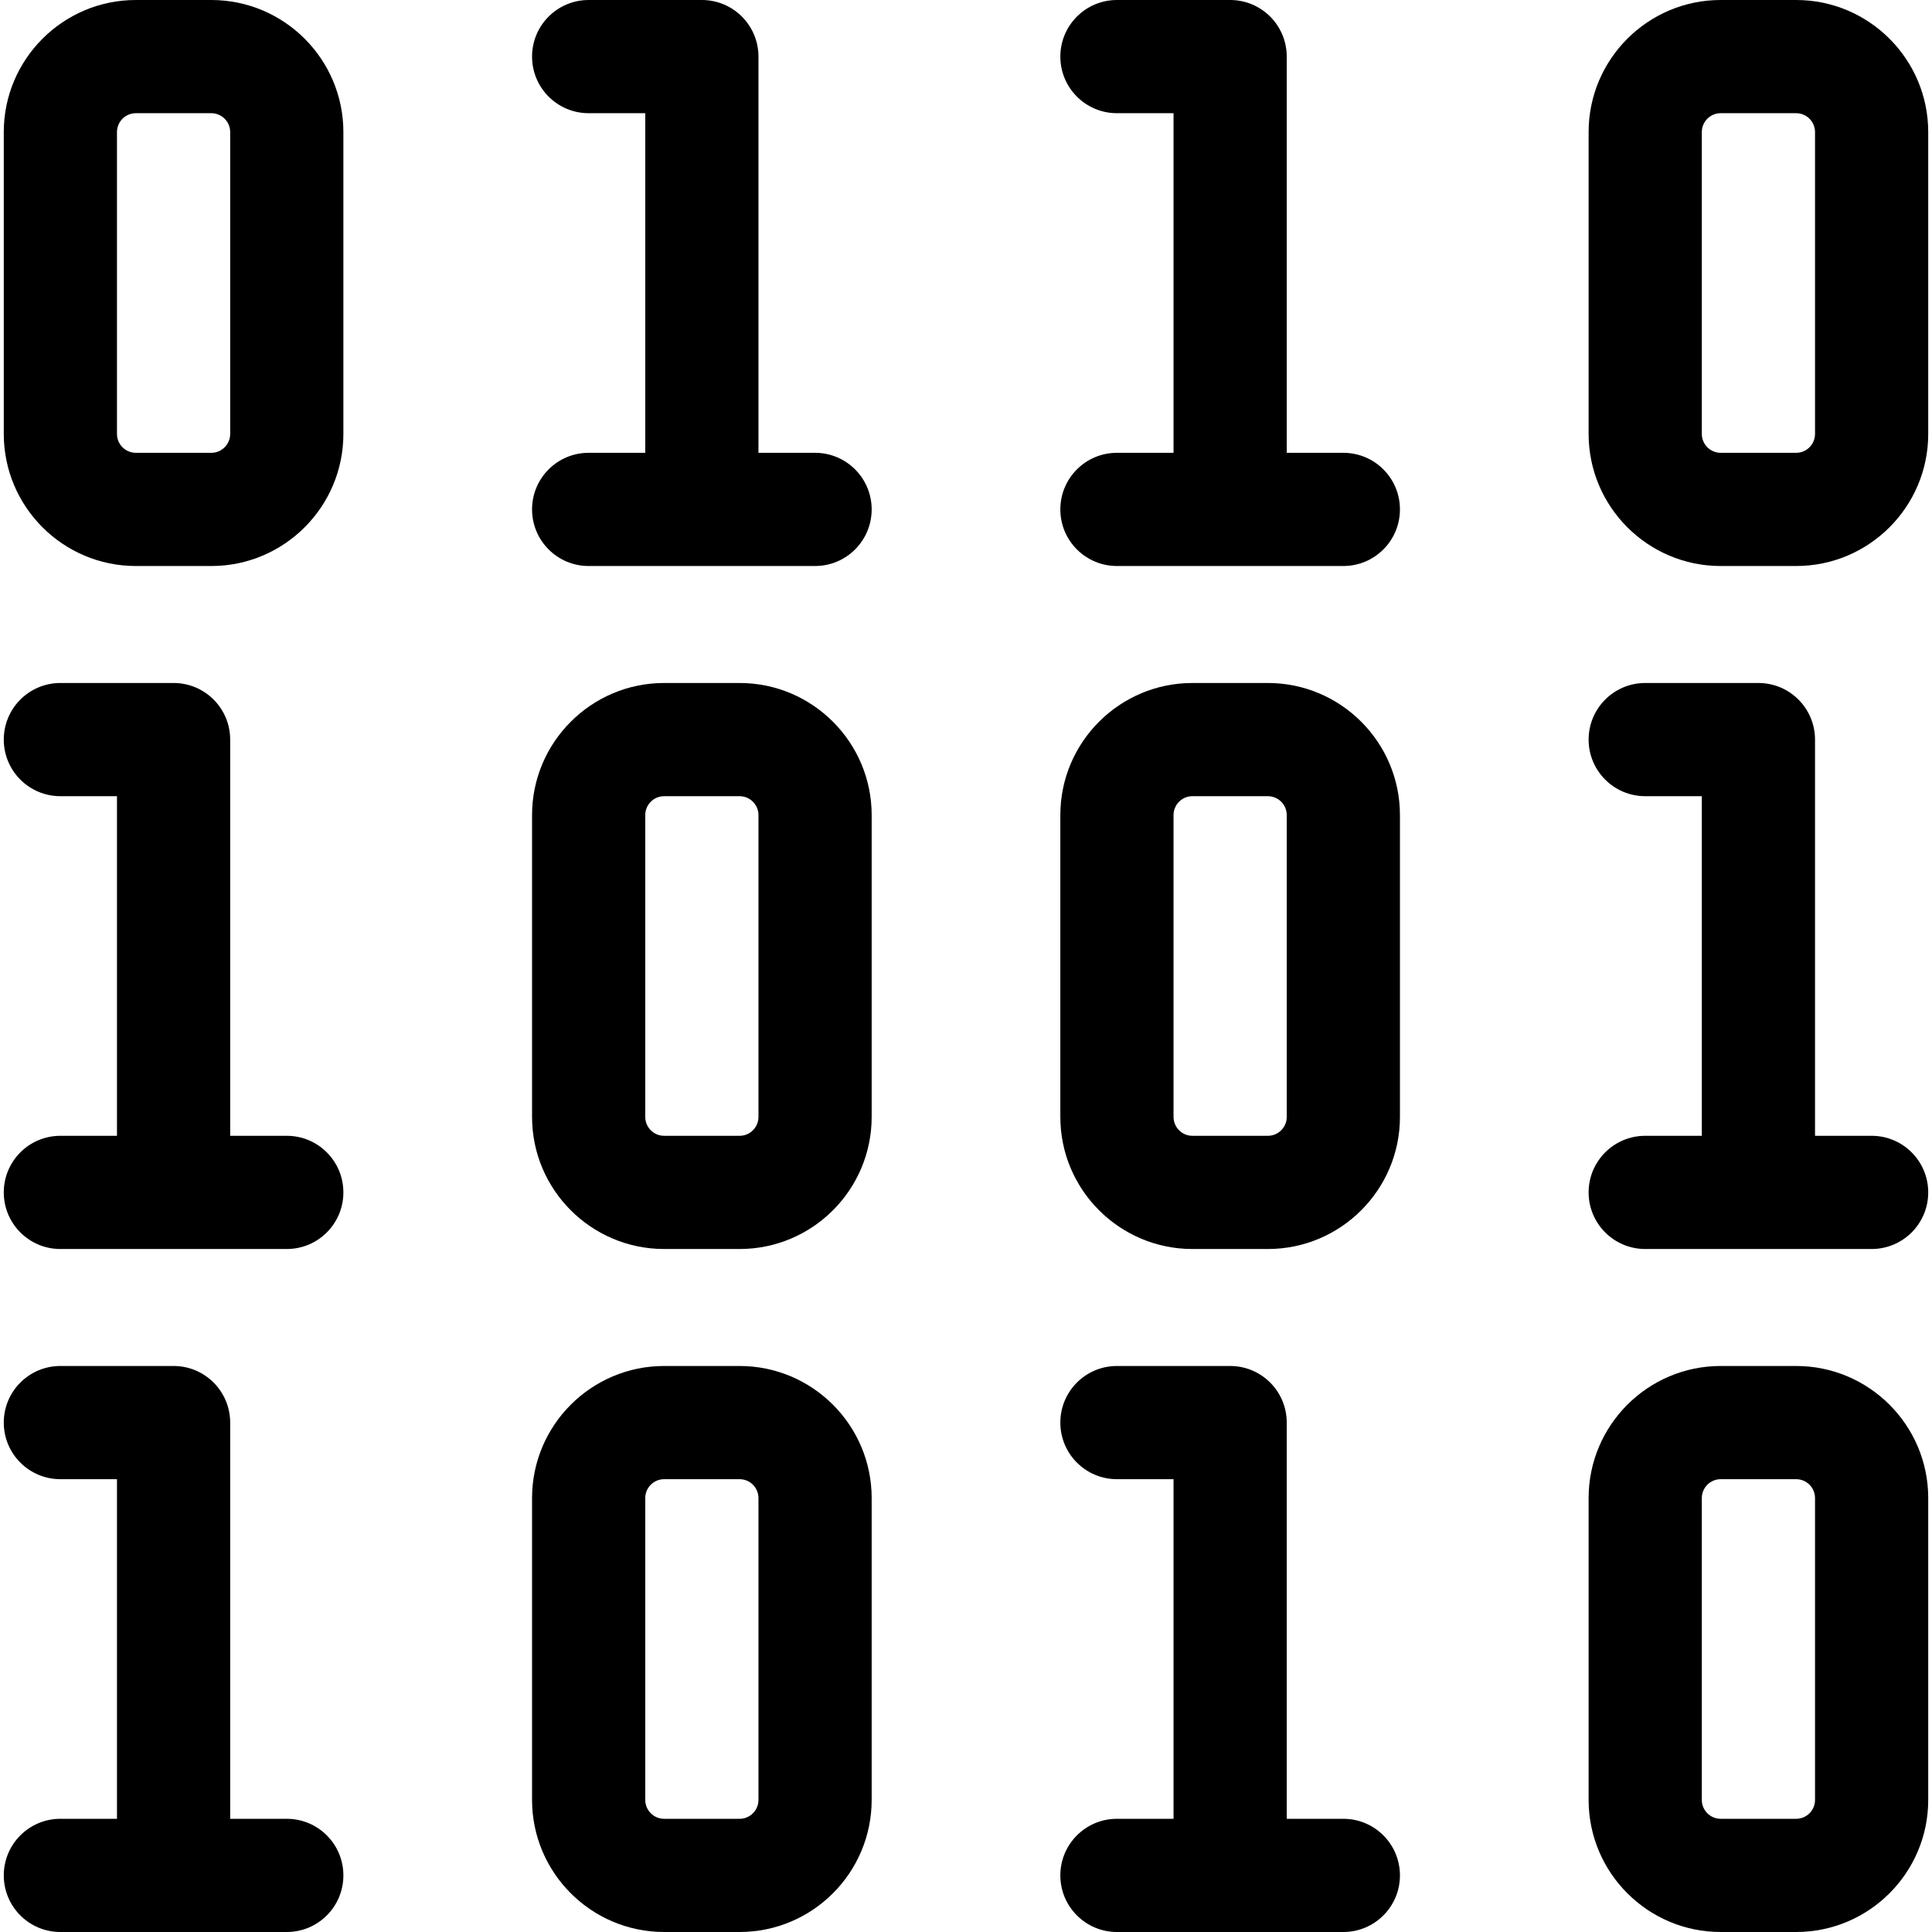
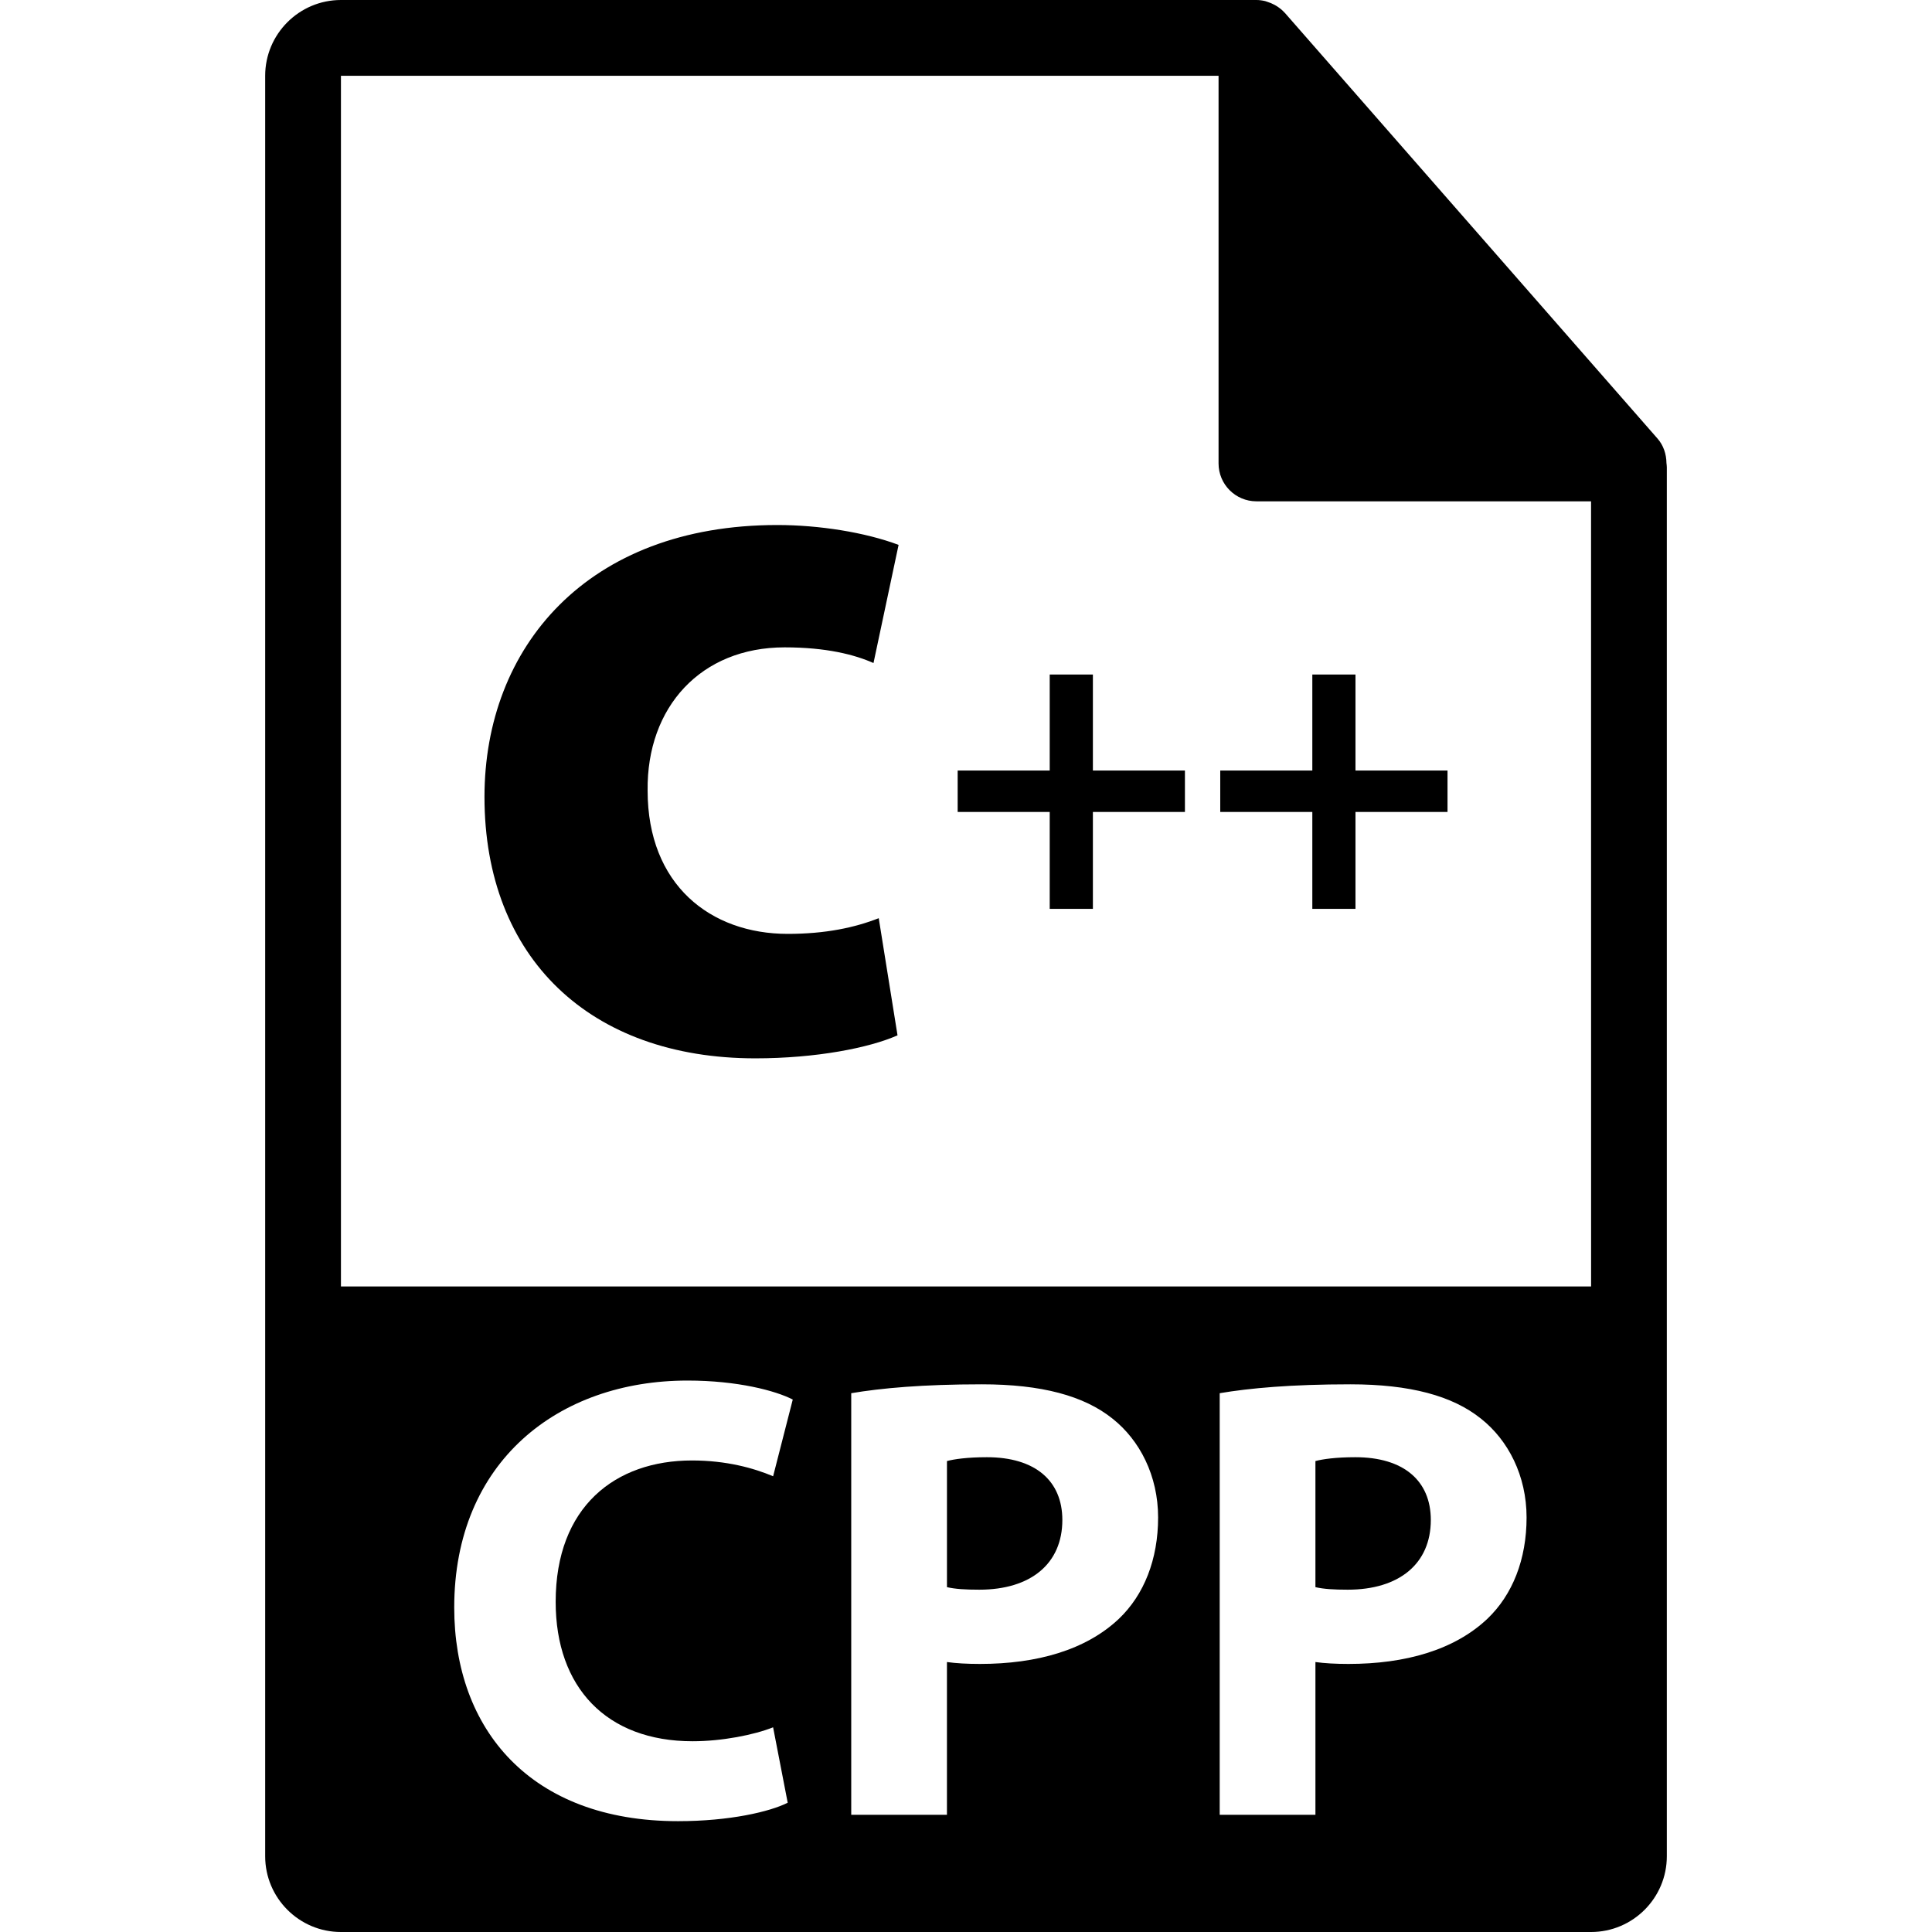
- <svg xmlns="http://www.w3.org/2000/svg" height="512pt" viewBox="-1 0 512 512" width="512pt">
-   <path d="m195 362h-20c-19.301 0-35 15.699-35 35v80c0 19.301 15.699 35 35 35h20c19.301 0 35-15.699 35-35v-80c0-19.301-15.699-35-35-35zm5 115c0 2.758-2.242 5-5 5h-20c-2.758 0-5-2.242-5-5v-80c0-2.758 2.242-5 5-5h20c2.758 0 5 2.242 5 5zm0 0" />
-   <path d="m75 482h-15v-105c0-8.285-6.715-15-15-15h-30c-8.285 0-15 6.715-15 15s6.715 15 15 15h15v90h-15c-8.285 0-15 6.715-15 15s6.715 15 15 15h60c8.285 0 15-6.715 15-15s-6.715-15-15-15zm0 0" />
-   <path d="m475 362h-20c-19.301 0-35 15.699-35 35v80c0 19.301 15.699 35 35 35h20c19.301 0 35-15.699 35-35v-80c0-19.301-15.699-35-35-35zm5 115c0 2.758-2.242 5-5 5h-20c-2.758 0-5-2.242-5-5v-80c0-2.758 2.242-5 5-5h20c2.758 0 5 2.242 5 5zm0 0" />
-   <path d="m355 482h-15v-105c0-8.285-6.715-15-15-15h-30c-8.285 0-15 6.715-15 15s6.715 15 15 15h15v90h-15c-8.285 0-15 6.715-15 15s6.715 15 15 15h60c8.285 0 15-6.715 15-15s-6.715-15-15-15zm0 0" />
-   <path d="m195 181h-20c-19.301 0-35 15.699-35 35v80c0 19.301 15.699 35 35 35h20c19.301 0 35-15.699 35-35v-80c0-19.301-15.699-35-35-35zm5 115c0 2.758-2.242 5-5 5h-20c-2.758 0-5-2.242-5-5v-80c0-2.758 2.242-5 5-5h20c2.758 0 5 2.242 5 5zm0 0" />
-   <path d="m75 301h-15v-105c0-8.285-6.715-15-15-15h-30c-8.285 0-15 6.715-15 15s6.715 15 15 15h15v90h-15c-8.285 0-15 6.715-15 15s6.715 15 15 15h60c8.285 0 15-6.715 15-15s-6.715-15-15-15zm0 0" />
-   <path d="m335 181h-20c-19.301 0-35 15.699-35 35v80c0 19.301 15.699 35 35 35h20c19.301 0 35-15.699 35-35v-80c0-19.301-15.699-35-35-35zm5 115c0 2.758-2.242 5-5 5h-20c-2.758 0-5-2.242-5-5v-80c0-2.758 2.242-5 5-5h20c2.758 0 5 2.242 5 5zm0 0" />
-   <path d="m495 301h-15v-105c0-8.285-6.715-15-15-15h-30c-8.285 0-15 6.715-15 15s6.715 15 15 15h15v90h-15c-8.285 0-15 6.715-15 15s6.715 15 15 15h60c8.285 0 15-6.715 15-15s-6.715-15-15-15zm0 0" />
-   <path d="m55 0h-20c-19.301 0-35 15.699-35 35v80c0 19.301 15.699 35 35 35h20c19.301 0 35-15.699 35-35v-80c0-19.301-15.699-35-35-35zm5 115c0 2.758-2.242 5-5 5h-20c-2.758 0-5-2.242-5-5v-80c0-2.758 2.242-5 5-5h20c2.758 0 5 2.242 5 5zm0 0" />
-   <path d="m215 120h-15v-105c0-8.285-6.715-15-15-15h-30c-8.285 0-15 6.715-15 15s6.715 15 15 15h15v90h-15c-8.285 0-15 6.715-15 15s6.715 15 15 15h60c8.285 0 15-6.715 15-15s-6.715-15-15-15zm0 0" />
-   <path d="m475 0h-20c-19.301 0-35 15.699-35 35v80c0 19.301 15.699 35 35 35h20c19.301 0 35-15.699 35-35v-80c0-19.301-15.699-35-35-35zm5 115c0 2.758-2.242 5-5 5h-20c-2.758 0-5-2.242-5-5v-80c0-2.758 2.242-5 5-5h20c2.758 0 5 2.242 5 5zm0 0" />
-   <path d="m355 120h-15v-105c0-8.285-6.715-15-15-15h-30c-8.285 0-15 6.715-15 15s6.715 15 15 15h15v90h-15c-8.285 0-15 6.715-15 15s6.715 15 15 15h60c8.285 0 15-6.715 15-15s-6.715-15-15-15zm0 0" />
+ <svg xmlns="http://www.w3.org/2000/svg" version="1.1" id="Capa_1" x="0px" y="0px" width="550.801px" height="550.801px" viewBox="0 0 550.801 550.801" style="enable-background:new 0 0 550.801 550.801;" xml:space="preserve">
+   <g>
+     <g>
+       <path d="M386.406,415.441c-5.601,0-9.397,0.56-11.386,1.098v35.948c2.357,0.544,5.242,0.723,9.213,0.723    c14.654,0,23.683-7.394,23.683-19.881C407.911,422.129,400.138,415.441,386.406,415.441z" />
+       <path d="M281.359,415.441c-5.601,0-9.4,0.56-11.386,1.098v35.948c2.365,0.544,5.247,0.723,9.224,0.723    c14.649,0,23.672-7.394,23.672-19.881C302.864,422.129,295.091,415.441,281.359,415.441z" />
+       <path d="M475.095,132c-0.032-2.529-0.833-5.023-2.568-6.993L366.324,3.694c-0.021-0.031-0.053-0.042-0.084-0.076    c-0.633-0.707-1.36-1.29-2.141-1.804c-0.232-0.15-0.465-0.285-0.707-0.419c-0.686-0.369-1.393-0.67-2.131-0.892    c-0.2-0.061-0.379-0.14-0.58-0.195C359.87,0.119,359.047,0,358.203,0H97.2C85.292,0,75.6,9.693,75.6,21.601v507.6    c0,11.913,9.692,21.601,21.6,21.601H453.6c11.918,0,21.601-9.688,21.601-21.601V133.207    C475.2,132.804,475.137,132.398,475.095,132z M197.461,496.421c8.306,0,17.529-1.804,22.945-3.977l4.163,21.505    c-5.06,2.542-16.453,5.253-31.277,5.253c-42.098,0-63.795-26.209-63.795-60.903c0-41.581,29.647-64.71,66.517-64.71    c14.278,0,25.123,2.9,29.998,5.41l-5.601,21.874c-5.587-2.356-13.365-4.503-23.132-4.503c-21.877,0-38.86,13.173-38.86,40.294    C158.414,481.054,172.882,496.421,197.461,496.421z M318.959,461.542c-9.397,8.859-23.314,12.836-39.594,12.836    c-3.617,0-6.86-0.18-9.397-0.543v43.553h-27.288V397.195c8.501-1.444,20.43-2.536,37.233-2.536    c16.991,0,29.109,3.254,37.241,9.771c7.768,6.133,13.015,16.264,13.015,28.192C330.17,444.551,326.173,454.676,318.959,461.542z     M424.006,461.542c-9.397,8.859-23.314,12.836-39.583,12.836c-3.617,0-6.866-0.18-9.402-0.543v43.553h-27.29V397.195    c8.495-1.444,20.419-2.536,37.235-2.536c16.986,0,29.104,3.254,37.226,9.771c7.778,6.133,13.025,16.264,13.025,28.192    C435.217,444.551,431.23,454.676,424.006,461.542z M97.2,366.758V21.605h250.203v110.519c0,5.961,4.831,10.8,10.8,10.8H453.6    l0.011,223.834H97.2z" />
+     </g>
+     <g>
+       <path d="M255.878,295.165c-8.04,3.581-23.251,6.561-40.537,6.561c-47.115,0-77.219-28.625-77.219-74.535    c0-42.633,29.217-77.512,83.479-77.512c11.923,0,25.043,2.083,34.58,5.664l-7.153,33.684c-5.363-2.381-13.416-4.469-25.339-4.469    c-23.852,0-39.353,16.993-39.058,40.845c0,26.832,17.89,40.84,39.954,40.84c10.731,0,19.08-1.782,25.938-4.472L255.878,295.165z" />
+       <path d="M311.576,192.302v27.372h26.24v11.81h-26.24v27.627h-12.309v-27.627h-26.243v-11.81h26.243v-27.372H311.576z" />
+       <path d="M386.438,192.302v27.372h26.24v11.81h-26.24v27.627h-12.303v-27.627h-26.251v-11.81h26.251v-27.372H386.438z" />
+     </g>
+   </g>
+   <g>
+ </g>
+   <g>
+ </g>
+   <g>
+ </g>
+   <g>
+ </g>
+   <g>
+ </g>
+   <g>
+ </g>
+   <g>
+ </g>
+   <g>
+ </g>
+   <g>
+ </g>
+   <g>
+ </g>
+   <g>
+ </g>
+   <g>
+ </g>
+   <g>
+ </g>
+   <g>
+ </g>
+   <g>
+ </g>
</svg>
